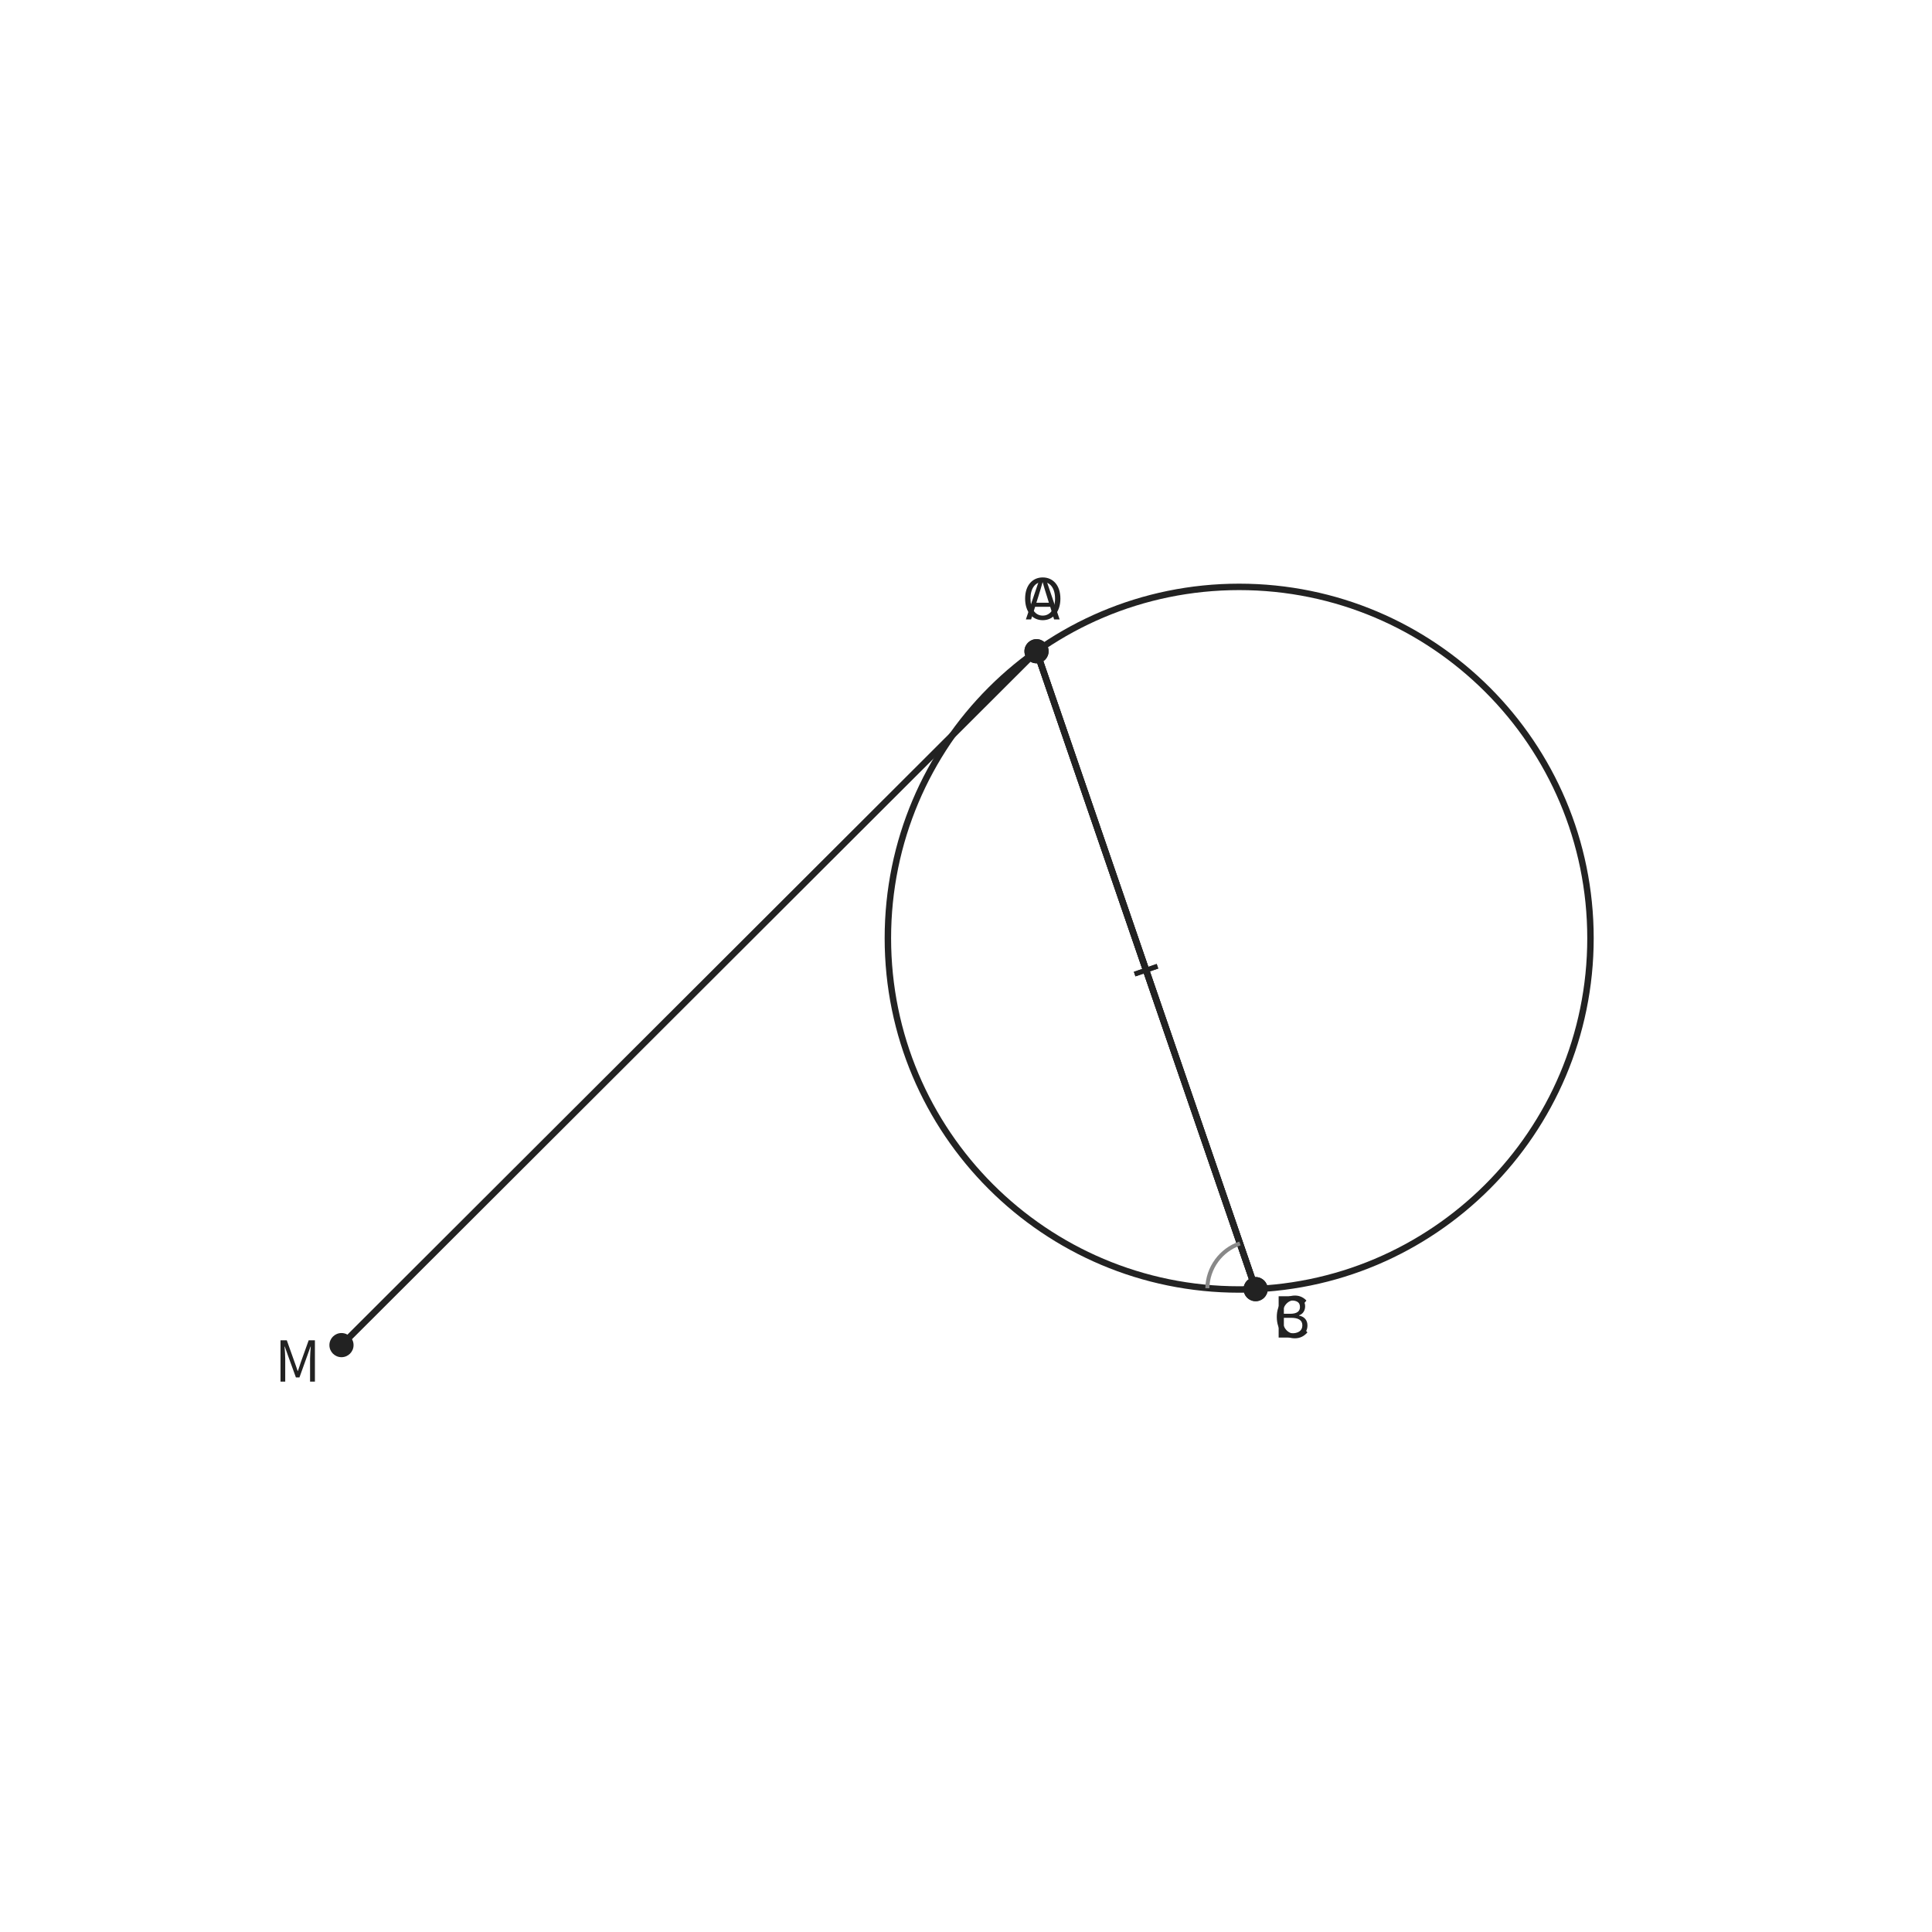
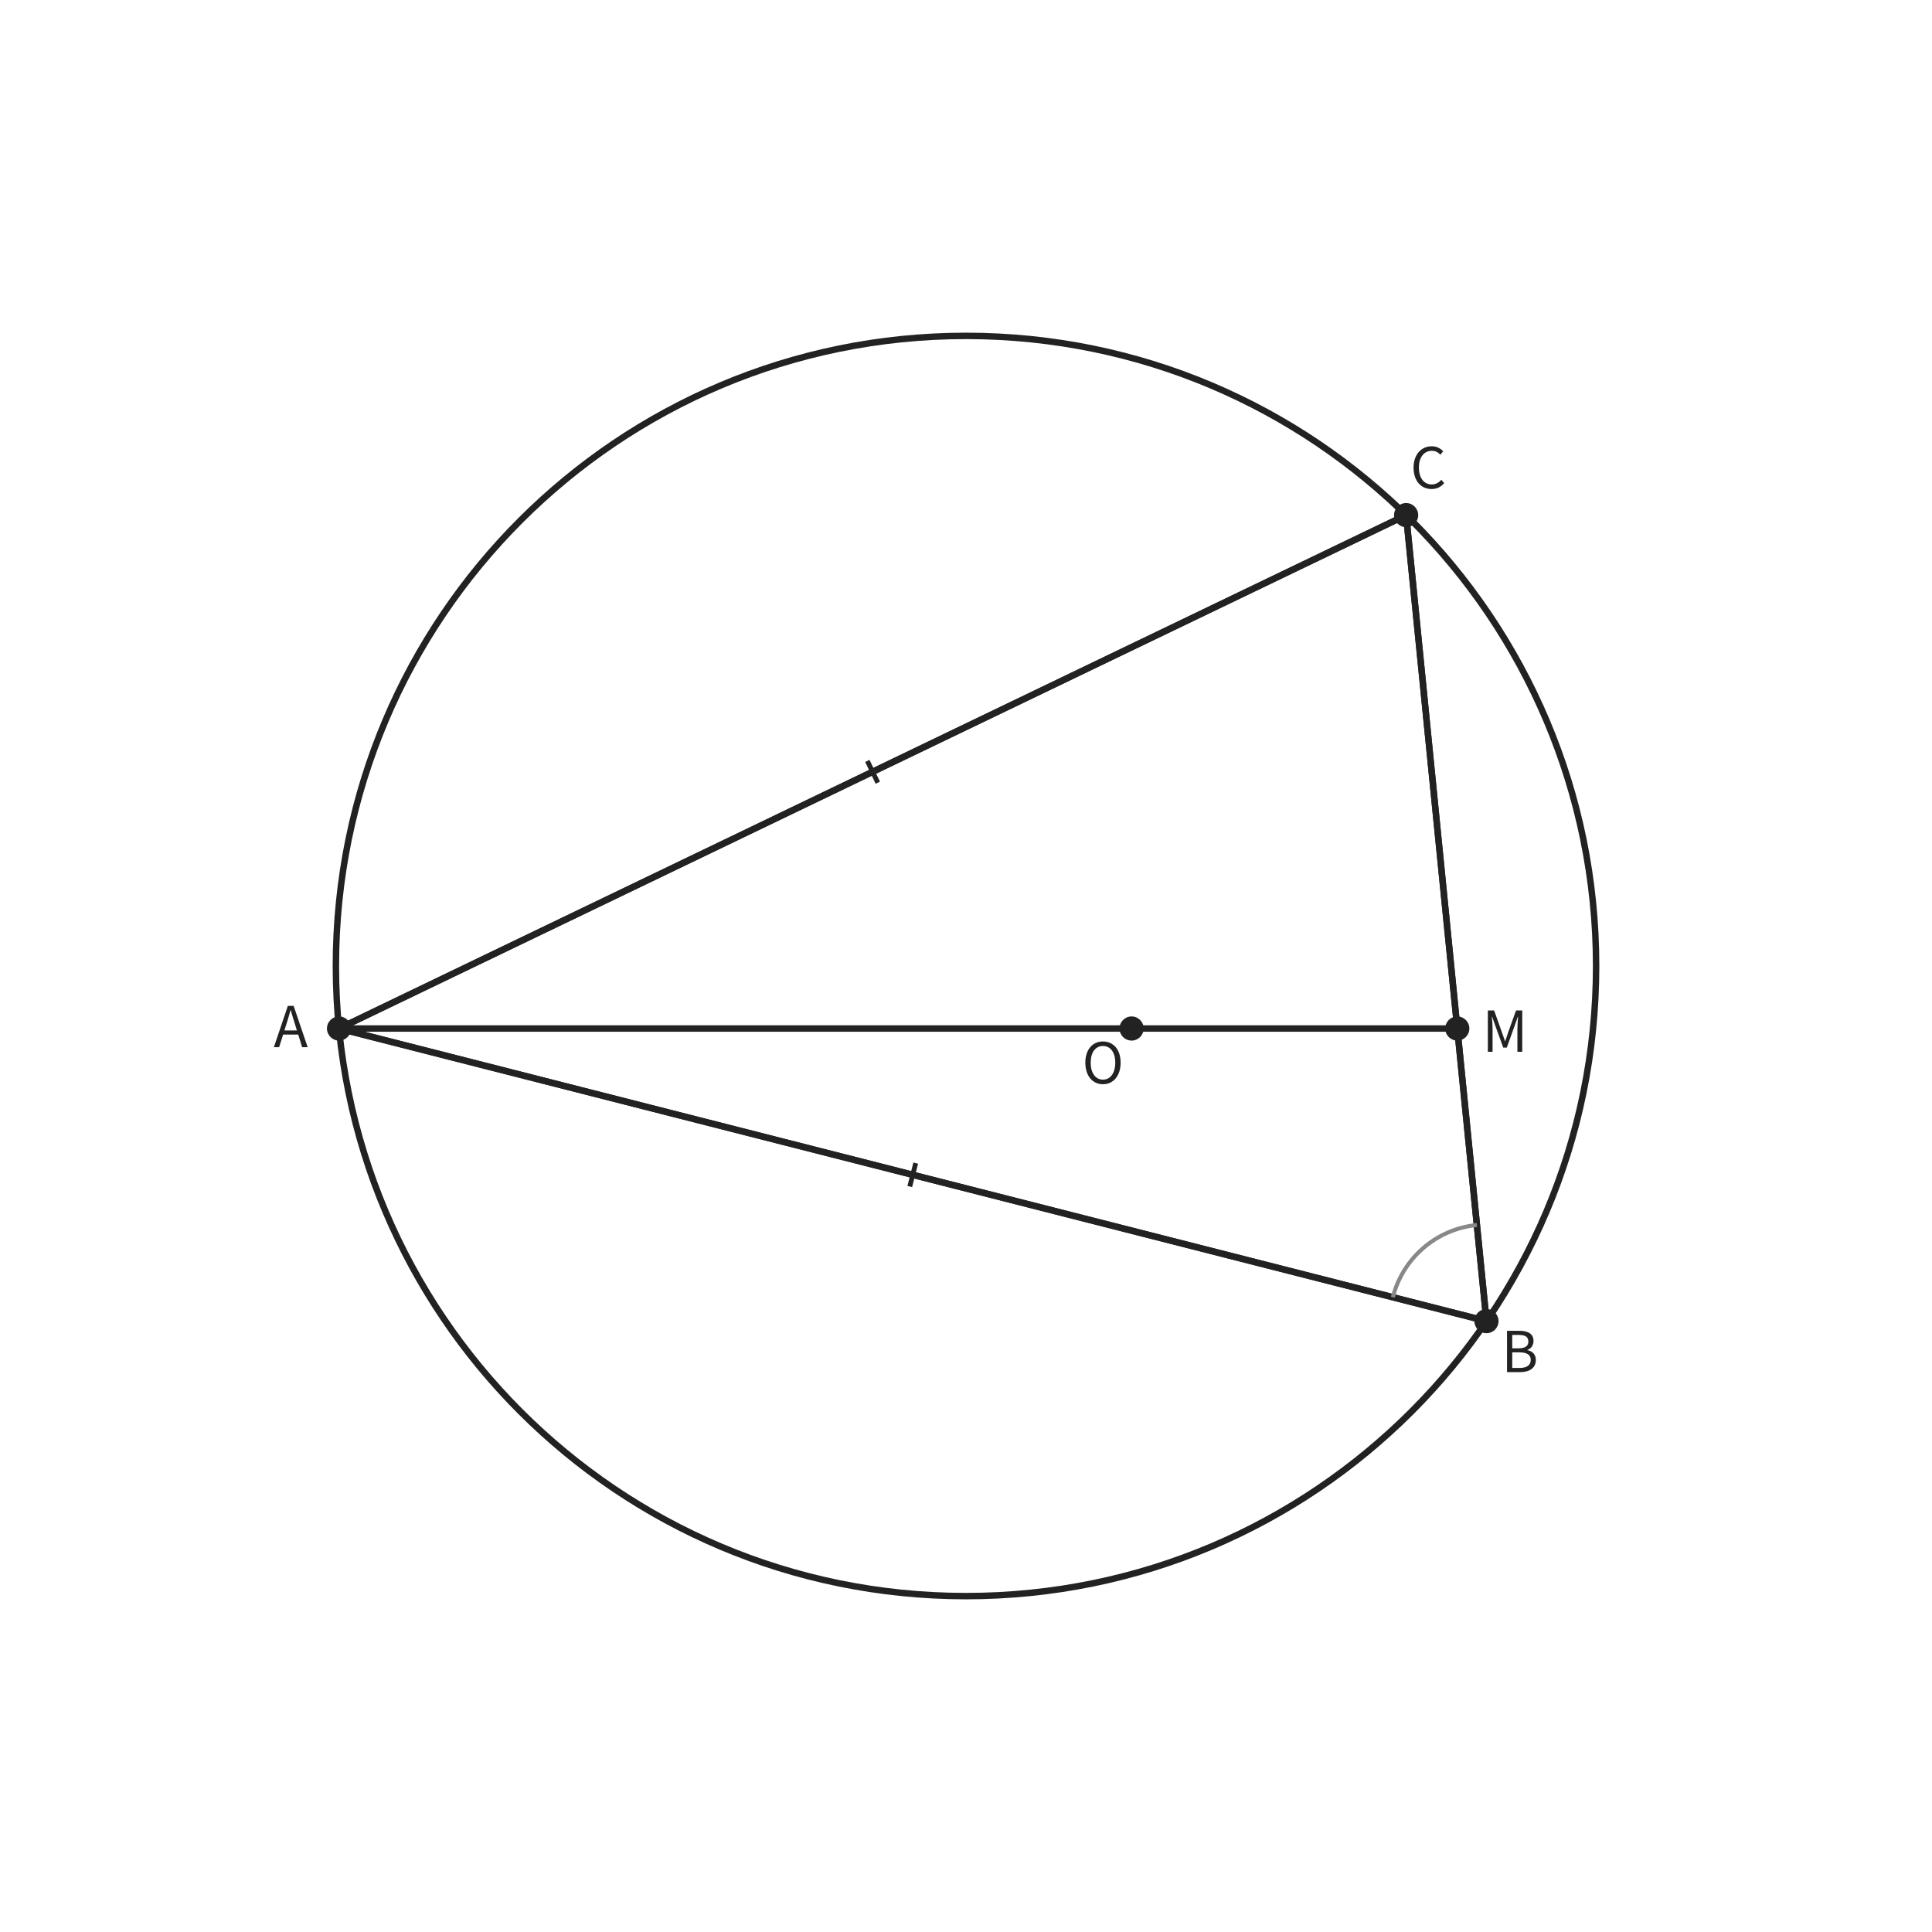
- <svg xmlns="http://www.w3.org/2000/svg" viewBox="0 0 480 480" width="480" height="480" data-t2g-scale="76.07421399452915" data-t2g-offset-x="40.0" data-t2g-offset-y="100.96392071200714" data-t2g-bbox-minx="-2.8592815340191255" data-t2g-bbox-miny="-2.8555810159261084" data-t2g-canvas-size="480" font-family="PingFang SC, Source Han Sans SC, Noto Sans CJK SC, sans-serif" font-size="14.0">
+ <svg xmlns="http://www.w3.org/2000/svg" viewBox="0 0 480 480" width="480" height="480" data-t2g-scale="58.84168146813501" data-t2g-offset-x="40.0" data-t2g-offset-y="40.0" data-t2g-bbox-minx="-4.098198058654952" data-t2g-bbox-miny="-3.135073380850697" data-t2g-canvas-size="480" font-family="PingFang SC, Source Han Sans SC, Noto Sans CJK SC, sans-serif" font-size="14.0">
  <rect width="100%" height="100%" fill="white" />
-   <circle data-id="circ" class="t2g-obj t2g-circle" cx="307.87" cy="233.09" r="87.28" fill="none" stroke="#222" stroke-width="1.6" />
-   <polygon data-id="tri" class="t2g-obj t2g-poly" points="257.52,161.80 311.96,320.28 311.96,320.28" fill="none" stroke="#222" stroke-width="1.6" />
-   <line data-id="AB" class="t2g-obj t2g-seg" x1="257.52" y1="161.80" x2="311.96" y2="320.28" stroke="#222" stroke-width="1.6" />
-   <line data-id="BC" class="t2g-obj t2g-seg" x1="311.96" y1="320.28" x2="311.96" y2="320.28" stroke="#222" stroke-width="1.6" />
-   <line data-id="CA" class="t2g-obj t2g-seg" x1="311.96" y1="320.28" x2="257.52" y2="161.80" stroke="#222" stroke-width="1.6" />
-   <line data-id="AM" class="t2g-obj t2g-seg" x1="257.52" y1="161.80" x2="84.84" y2="334.19" stroke="#222" stroke-width="1.6" />
-   <circle data-id="O" class="t2g-obj t2g-point" cx="257.52" cy="161.80" r="3.0" fill="#222" />
-   <text x="259.07" y="153.90" text-anchor="middle" fill="#222">O</text>
-   <circle data-id="A" class="t2g-obj t2g-point" cx="257.52" cy="161.80" r="3.0" fill="#222" />
-   <text x="259.07" y="153.90" text-anchor="middle" fill="#222">A</text>
-   <circle data-id="B" class="t2g-obj t2g-point" cx="311.96" cy="320.28" r="3.0" fill="#222" />
-   <text x="320.87" y="332.31" text-anchor="middle" fill="#222">B</text>
-   <circle data-id="C" class="t2g-obj t2g-point" cx="311.96" cy="320.28" r="3.0" fill="#222" />
-   <text x="320.87" y="332.31" text-anchor="middle" fill="#222">C</text>
-   <circle data-id="M" class="t2g-obj t2g-point" cx="84.84" cy="334.19" r="3.0" fill="#222" />
-   <text x="73.97" y="343.26" text-anchor="middle" fill="#222">M</text>
-   <line x1="287.57" y1="240.06" x2="281.90" y2="242.01" stroke="#222" stroke-width="1.2" />
-   <line x1="281.90" y1="242.01" x2="287.57" y2="240.06" stroke="#222" stroke-width="1.2" />
-   <path d="M 308.06 308.93 A 12.00 12.00 0 0 0 299.96 320.06" fill="none" stroke="#888" stroke-width="1" />
+   <circle data-id="circ" class="t2g-obj t2g-circle" cx="240.00" cy="240.00" r="156.55" fill="none" stroke="#222" stroke-width="1.6" />
+   <polygon data-id="tri" class="t2g-obj t2g-poly" points="84.23,255.53 369.31,328.23 349.35,127.98" fill="none" stroke="#222" stroke-width="1.6" />
+   <line data-id="AB" class="t2g-obj t2g-seg" x1="84.23" y1="255.53" x2="369.31" y2="328.23" stroke="#222" stroke-width="1.6" />
+   <line data-id="BC" class="t2g-obj t2g-seg" x1="369.31" y1="328.23" x2="349.35" y2="127.98" stroke="#222" stroke-width="1.6" />
+   <line data-id="CA" class="t2g-obj t2g-seg" x1="349.35" y1="127.98" x2="84.23" y2="255.53" stroke="#222" stroke-width="1.6" />
+   <line data-id="AM" class="t2g-obj t2g-seg" x1="84.23" y1="255.53" x2="362.06" y2="255.53" stroke="#222" stroke-width="1.6" />
+   <circle data-id="O" class="t2g-obj t2g-point" cx="281.14" cy="255.53" r="3.0" fill="#222" />
+   <text x="274.03" y="269.19" text-anchor="middle" fill="#222">O</text>
+   <circle data-id="A" class="t2g-obj t2g-point" cx="84.23" cy="255.53" r="3.0" fill="#222" />
+   <text x="72.24" y="260.17" text-anchor="middle" fill="#222">A</text>
+   <circle data-id="B" class="t2g-obj t2g-point" cx="369.31" cy="328.23" r="3.0" fill="#222" />
+   <text x="377.61" y="340.90" text-anchor="middle" fill="#222">B</text>
+   <circle data-id="C" class="t2g-obj t2g-point" cx="349.35" cy="127.98" r="3.0" fill="#222" />
+   <text x="354.85" y="121.31" text-anchor="middle" fill="#222">C</text>
+   <circle data-id="M" class="t2g-obj t2g-point" cx="362.06" cy="255.53" r="3.0" fill="#222" />
+   <text x="373.93" y="261.31" text-anchor="middle" fill="#222">M</text>
+   <line x1="227.51" y1="288.97" x2="226.03" y2="294.79" stroke="#222" stroke-width="1.2" />
+   <line x1="218.09" y1="194.46" x2="215.49" y2="189.05" stroke="#222" stroke-width="1.2" />
+   <path d="M 346.05 322.30 A 24.00 24.00 0 0 1 366.93 304.35" fill="none" stroke="#888" stroke-width="1" />
</svg>
